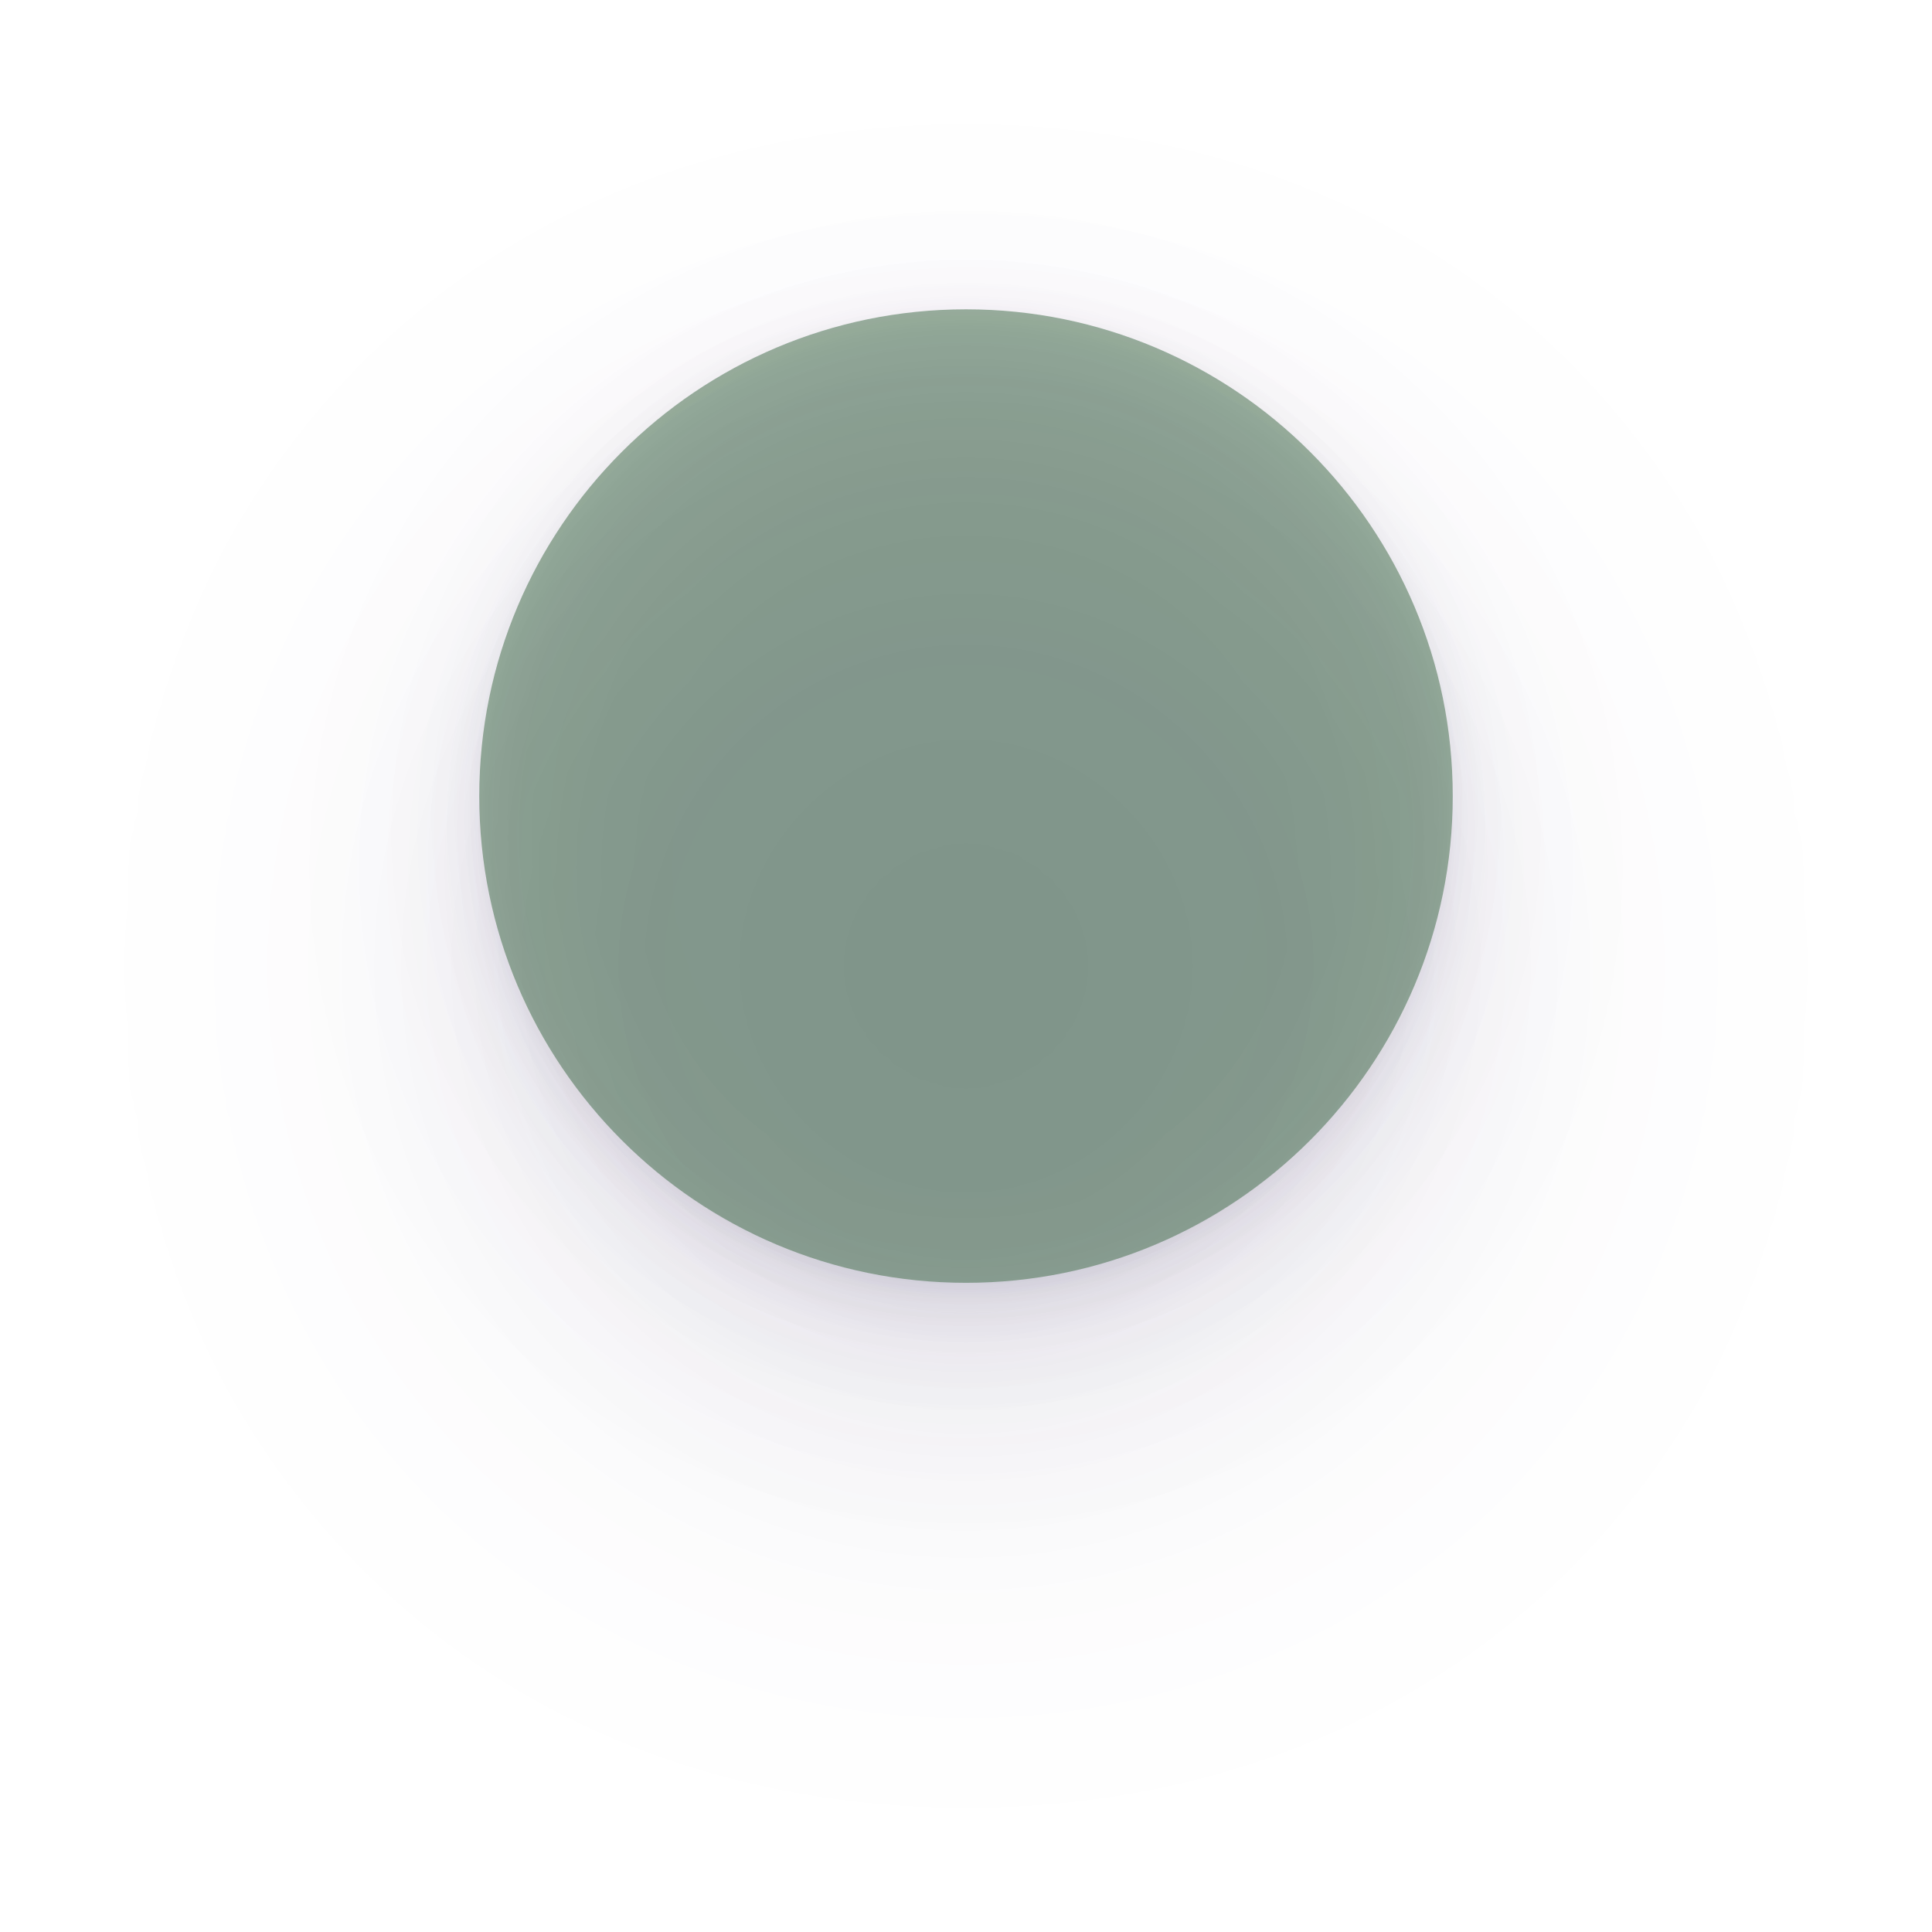
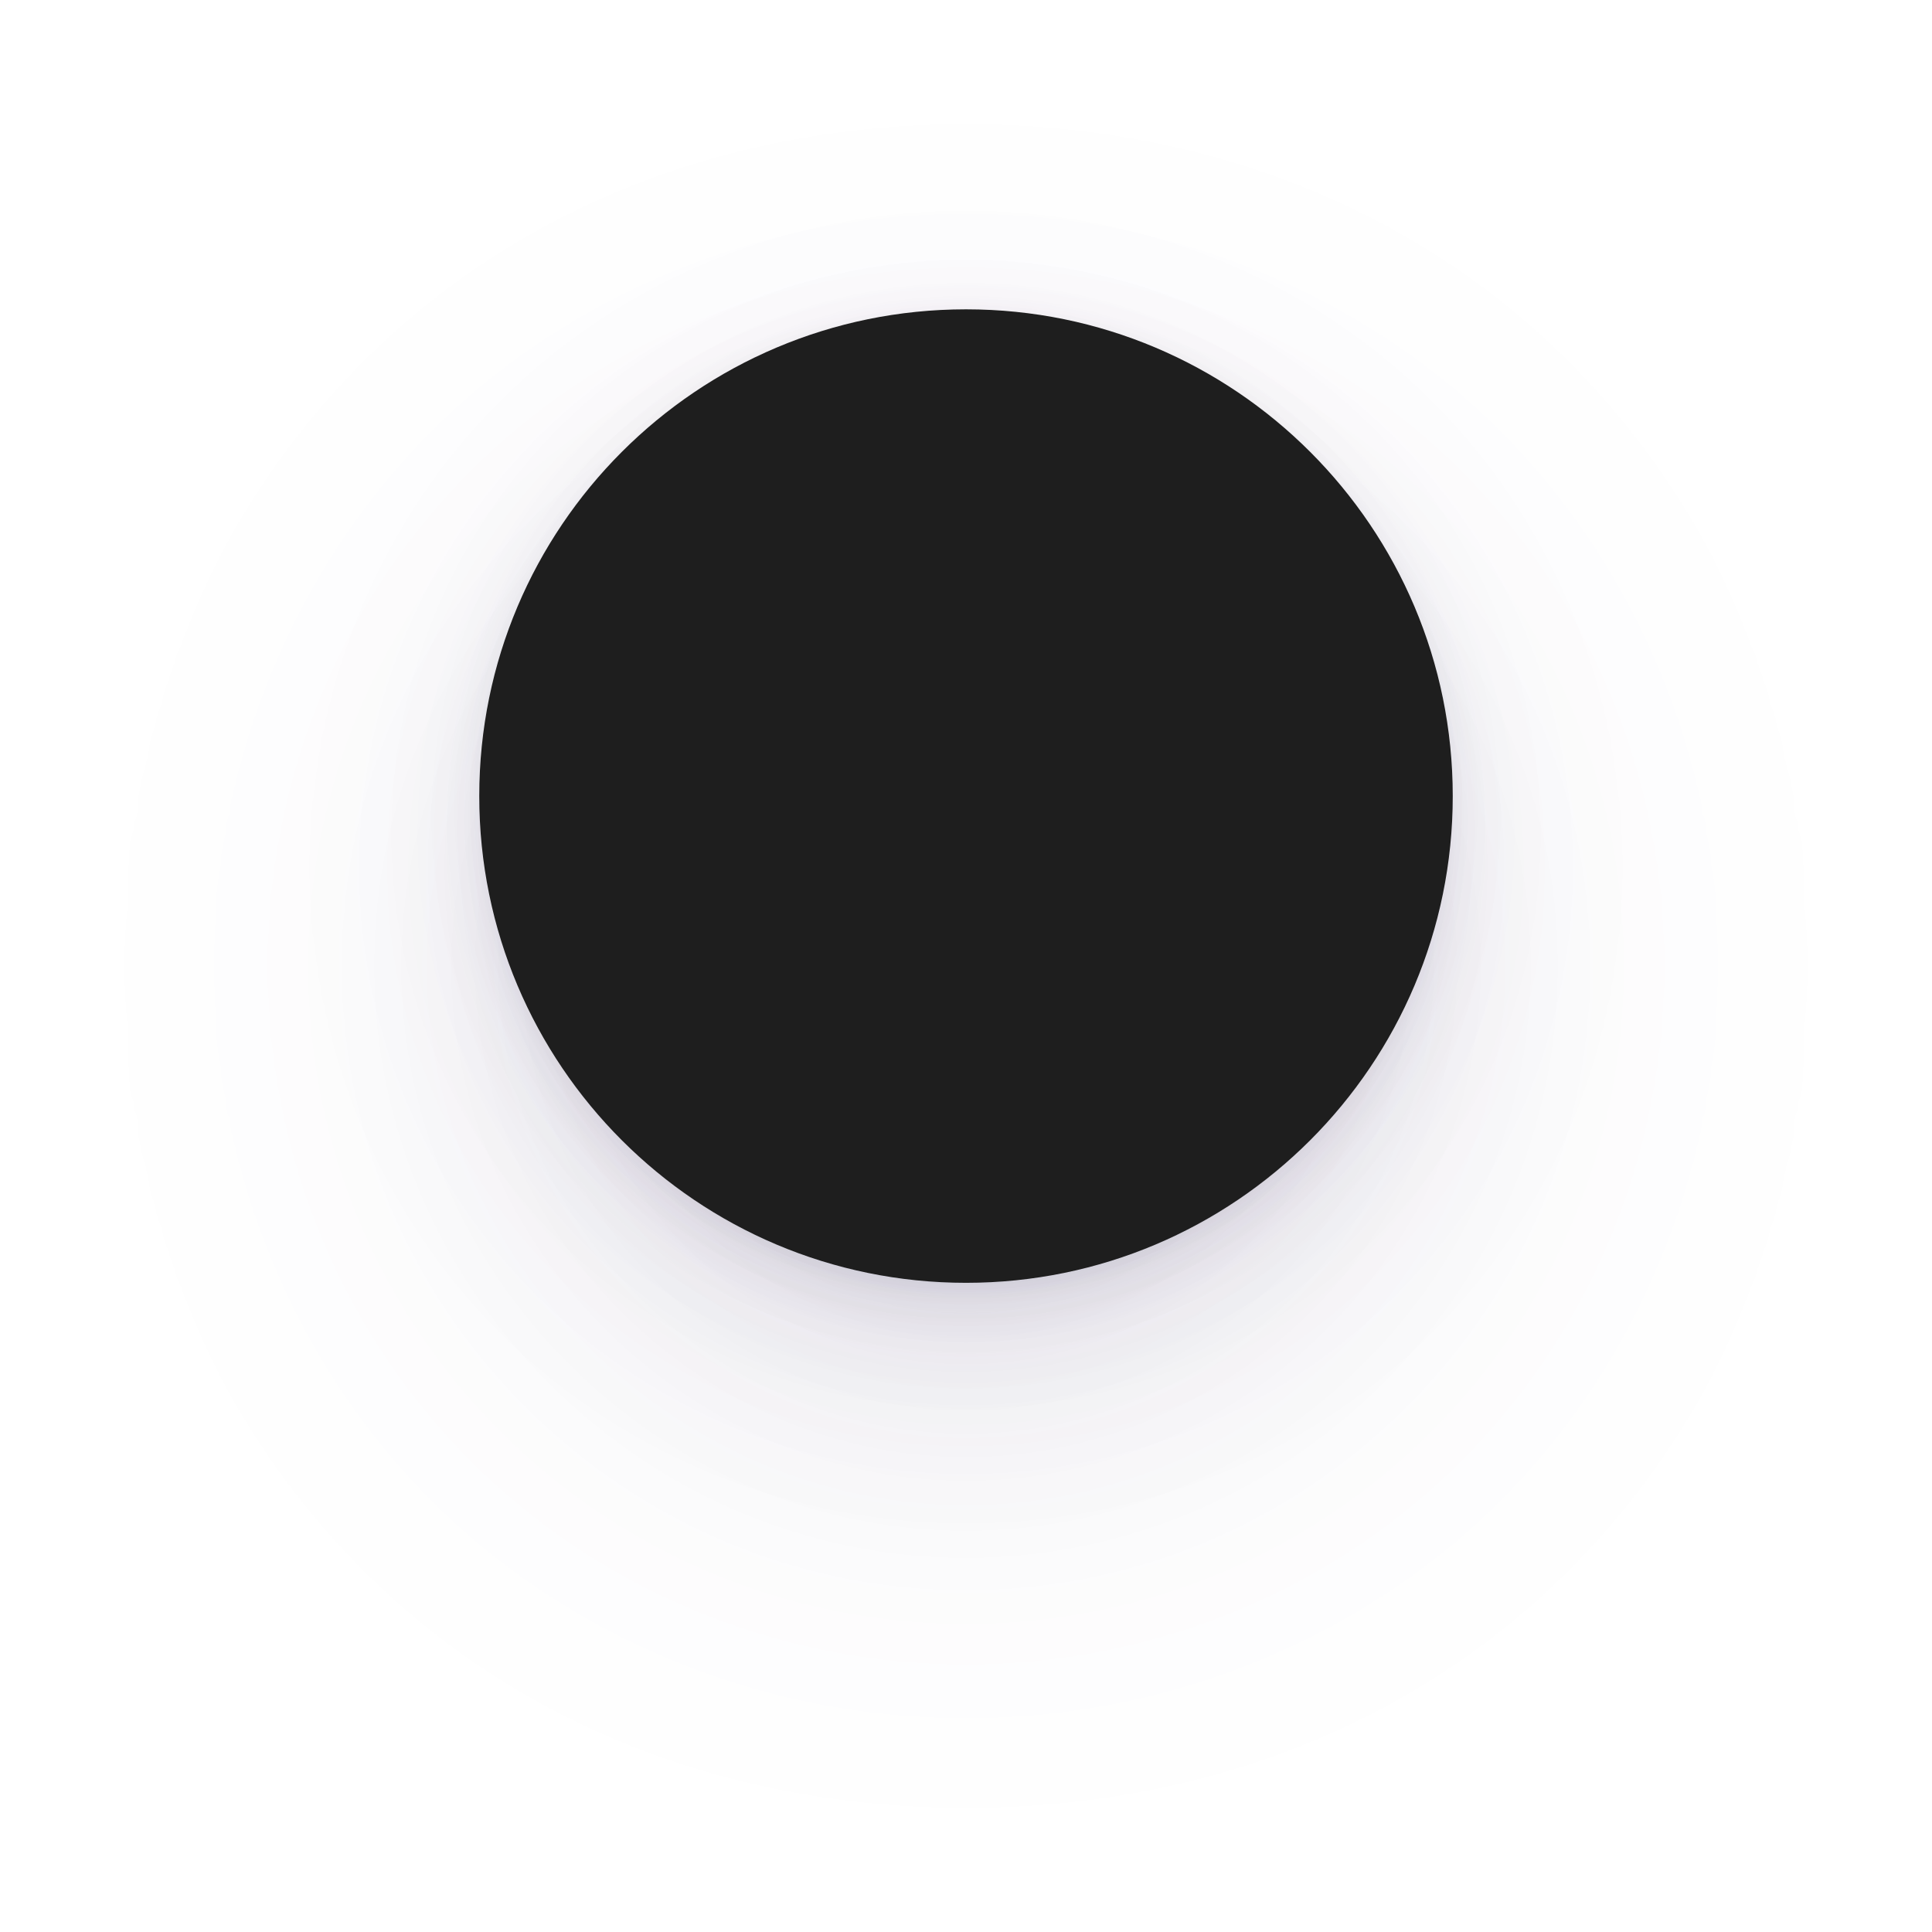
<svg xmlns="http://www.w3.org/2000/svg" preserveAspectRatio="none" overflow="visible" style="display: block;" width="2089.81" height="2089.81" viewBox="0 0 2089.81 2089.81" fill="none">
  <g id="Ellipse" filter="url(#filter0_dddddd_0_15)">
-     <circle cx="1044.91" cy="861.098" r="526.5" fill="#3D6944" fill-opacity="0.5" />
+     <circle cx="1044.91" cy="861.098" r="526.5" fill="#1E1E1E" fill-opacity="1" />
  </g>
  <defs>
    <filter id="filter0_dddddd_0_15" x="0" y="-1.52588e-05" width="2089.81" height="2089.81" filterUnits="userSpaceOnUse" color-interpolation-filters="sRGB">
      <feFlood flood-opacity="0" result="BackgroundImageFix" />
      <feColorMatrix in="SourceAlpha" type="matrix" values="0 0 0 0 0 0 0 0 0 0 0 0 0 0 0 0 0 0 127 0" result="hardAlpha" />
      <feOffset dy="5.086" />
      <feGaussianBlur stdDeviation="7.173" />
      <feColorMatrix type="matrix" values="0 0 0 0 0.2 0 0 0 0 0.145 0 0 0 0 0.341 0 0 0 0.025 0" />
      <feBlend mode="normal" in2="BackgroundImageFix" result="effect1_dropShadow_0_15" />
      <feColorMatrix in="SourceAlpha" type="matrix" values="0 0 0 0 0 0 0 0 0 0 0 0 0 0 0 0 0 0 127 0" result="hardAlpha" />
      <feOffset dy="12.223" />
      <feGaussianBlur stdDeviation="17.237" />
      <feColorMatrix type="matrix" values="0 0 0 0 0.2 0 0 0 0 0.145 0 0 0 0 0.341 0 0 0 0.036 0" />
      <feBlend mode="normal" in2="effect1_dropShadow_0_15" result="effect2_dropShadow_0_15" />
      <feColorMatrix in="SourceAlpha" type="matrix" values="0 0 0 0 0 0 0 0 0 0 0 0 0 0 0 0 0 0 127 0" result="hardAlpha" />
      <feOffset dy="23.016" />
      <feGaussianBlur stdDeviation="32.456" />
      <feColorMatrix type="matrix" values="0 0 0 0 0.2 0 0 0 0 0.145 0 0 0 0 0.341 0 0 0 0.045 0" />
      <feBlend mode="normal" in2="effect2_dropShadow_0_15" result="effect3_dropShadow_0_15" />
      <feColorMatrix in="SourceAlpha" type="matrix" values="0 0 0 0 0 0 0 0 0 0 0 0 0 0 0 0 0 0 127 0" result="hardAlpha" />
      <feOffset dy="41.056" />
      <feGaussianBlur stdDeviation="57.897" />
      <feColorMatrix type="matrix" values="0 0 0 0 0.2 0 0 0 0 0.145 0 0 0 0 0.341 0 0 0 0.054 0" />
      <feBlend mode="normal" in2="effect3_dropShadow_0_15" result="effect4_dropShadow_0_15" />
      <feColorMatrix in="SourceAlpha" type="matrix" values="0 0 0 0 0 0 0 0 0 0 0 0 0 0 0 0 0 0 127 0" result="hardAlpha" />
      <feOffset dy="76.791" />
      <feGaussianBlur stdDeviation="108.289" />
      <feColorMatrix type="matrix" values="0 0 0 0 0.2 0 0 0 0 0.145 0 0 0 0 0.341 0 0 0 0.065 0" />
      <feBlend mode="normal" in2="effect4_dropShadow_0_15" result="effect5_dropShadow_0_15" />
      <feColorMatrix in="SourceAlpha" type="matrix" values="0 0 0 0 0 0 0 0 0 0 0 0 0 0 0 0 0 0 127 0" result="hardAlpha" />
      <feOffset dy="183.809" />
      <feGaussianBlur stdDeviation="259.203" />
      <feColorMatrix type="matrix" values="0 0 0 0 0.2 0 0 0 0 0.145 0 0 0 0 0.341 0 0 0 0.09 0" />
      <feBlend mode="normal" in2="effect5_dropShadow_0_15" result="effect6_dropShadow_0_15" />
      <feBlend mode="normal" in="SourceGraphic" in2="effect6_dropShadow_0_15" result="shape" />
    </filter>
  </defs>
</svg>
